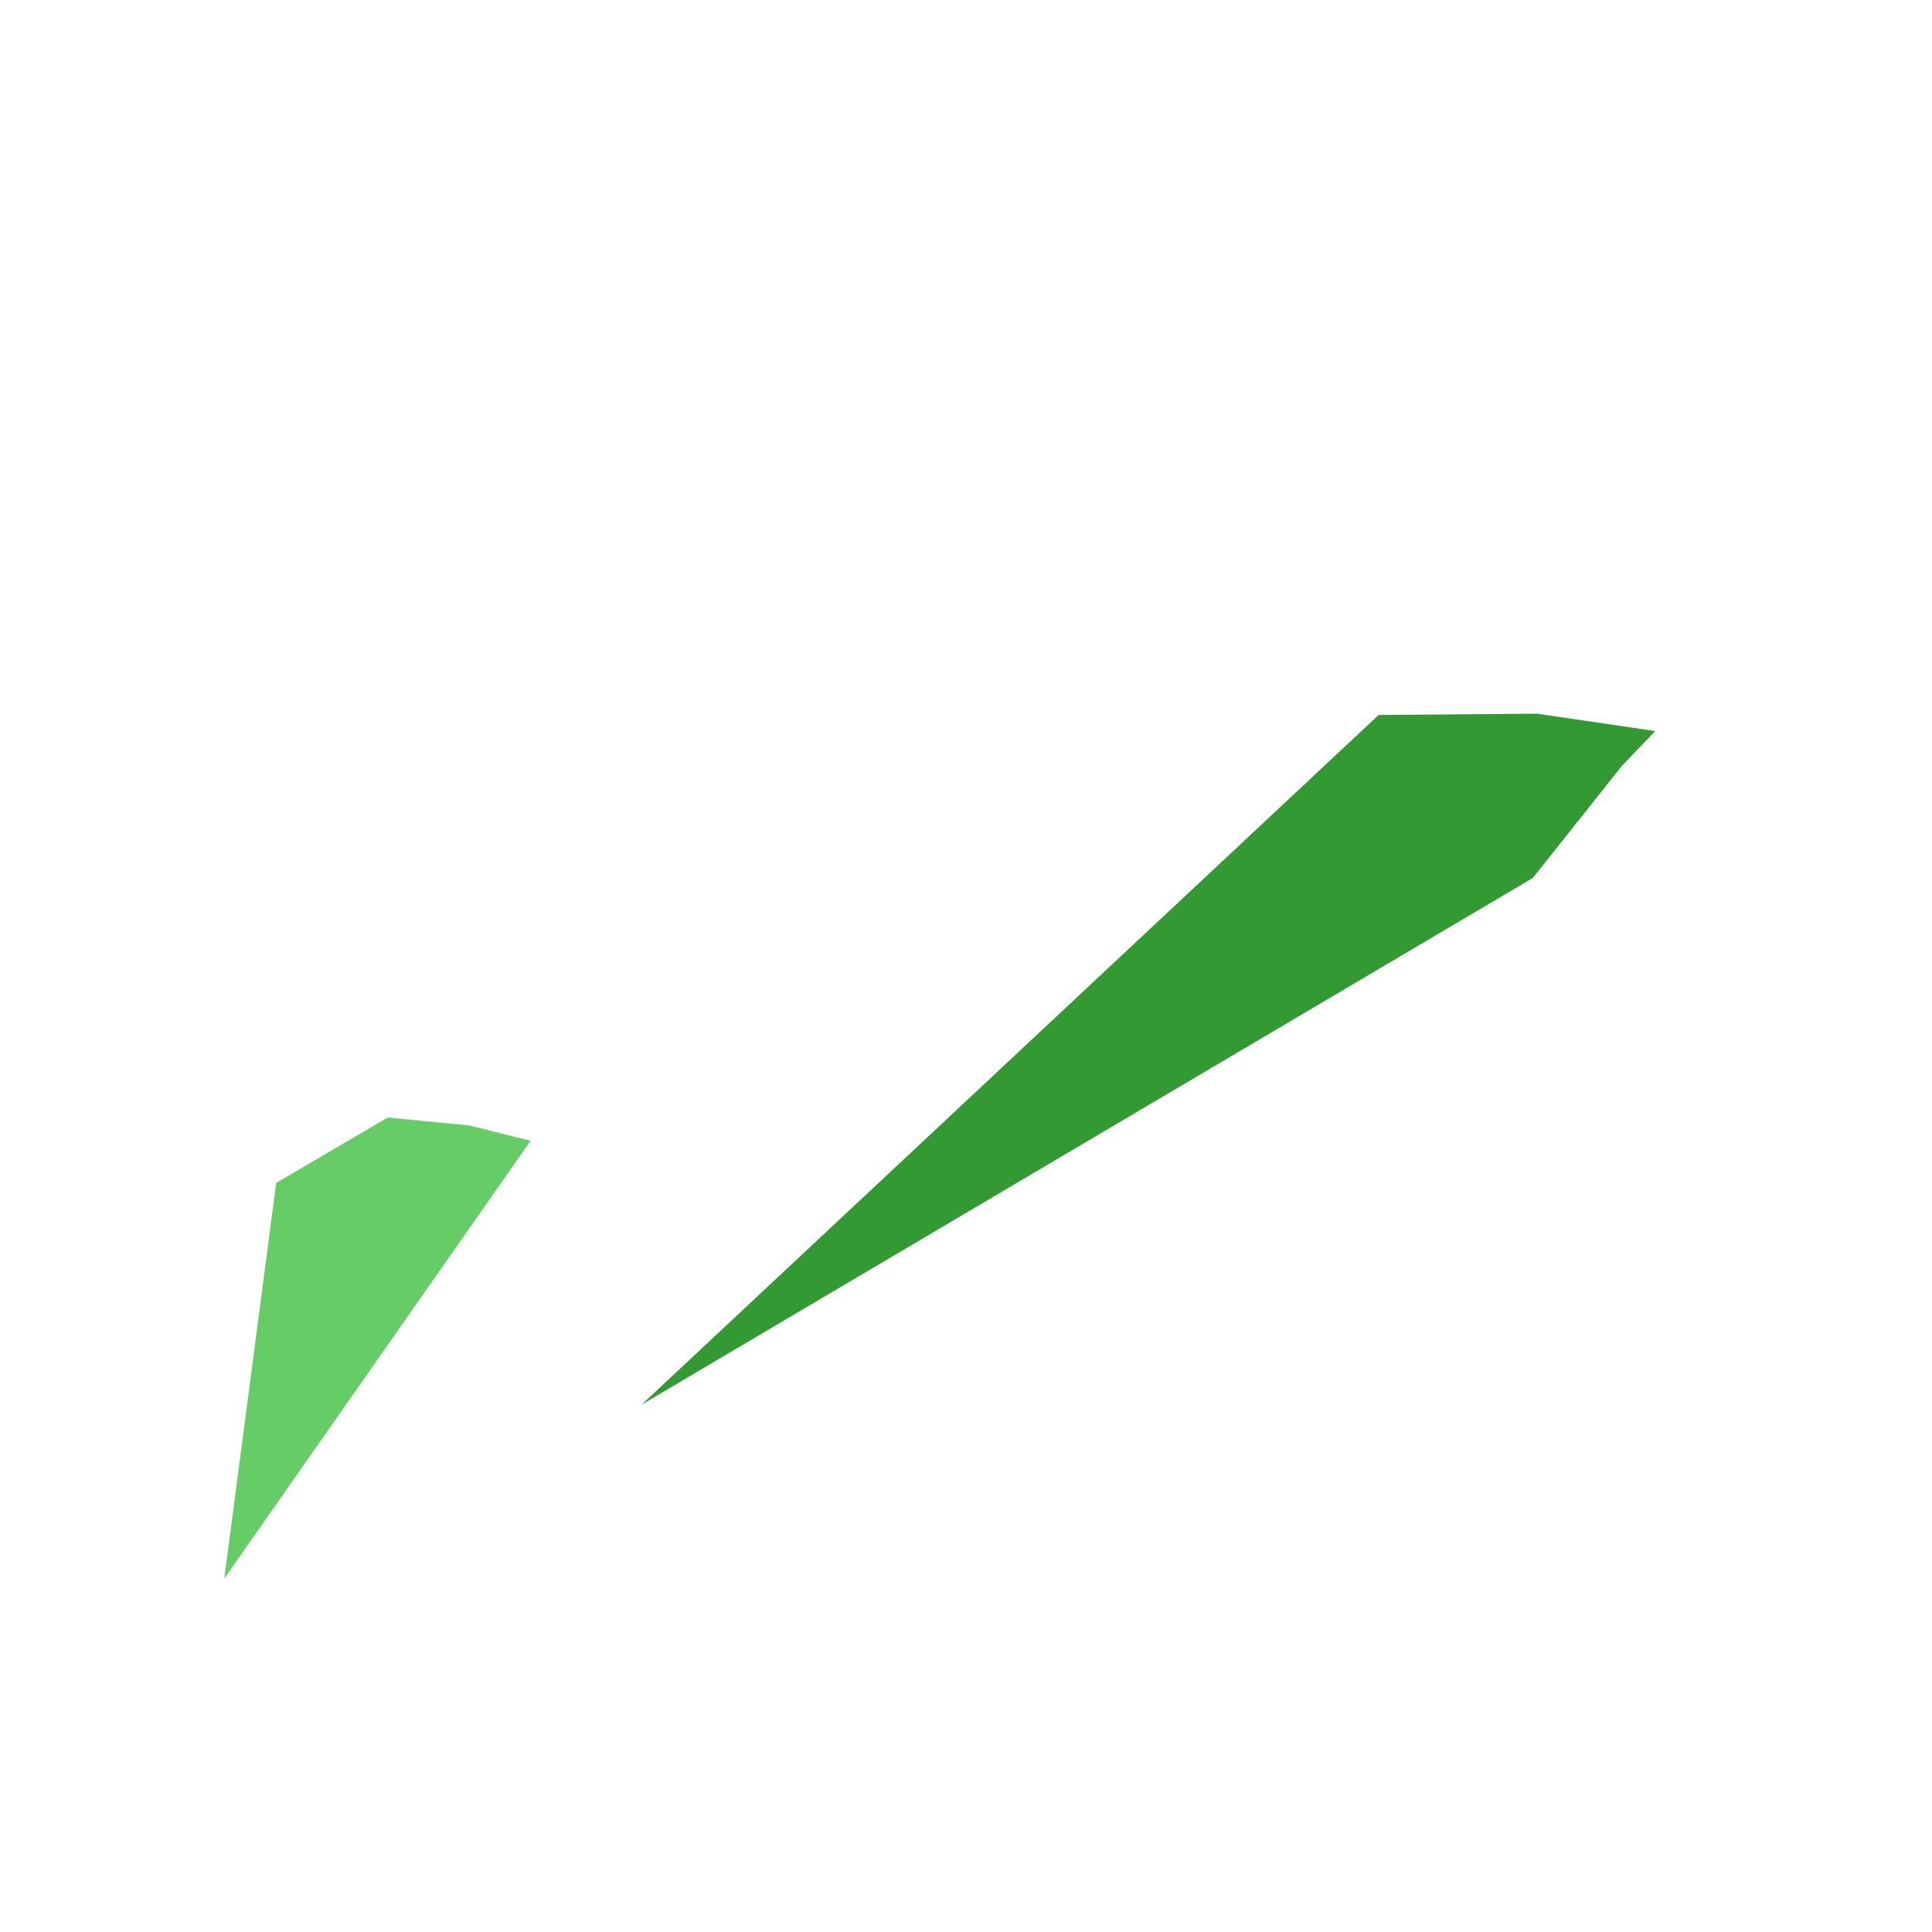
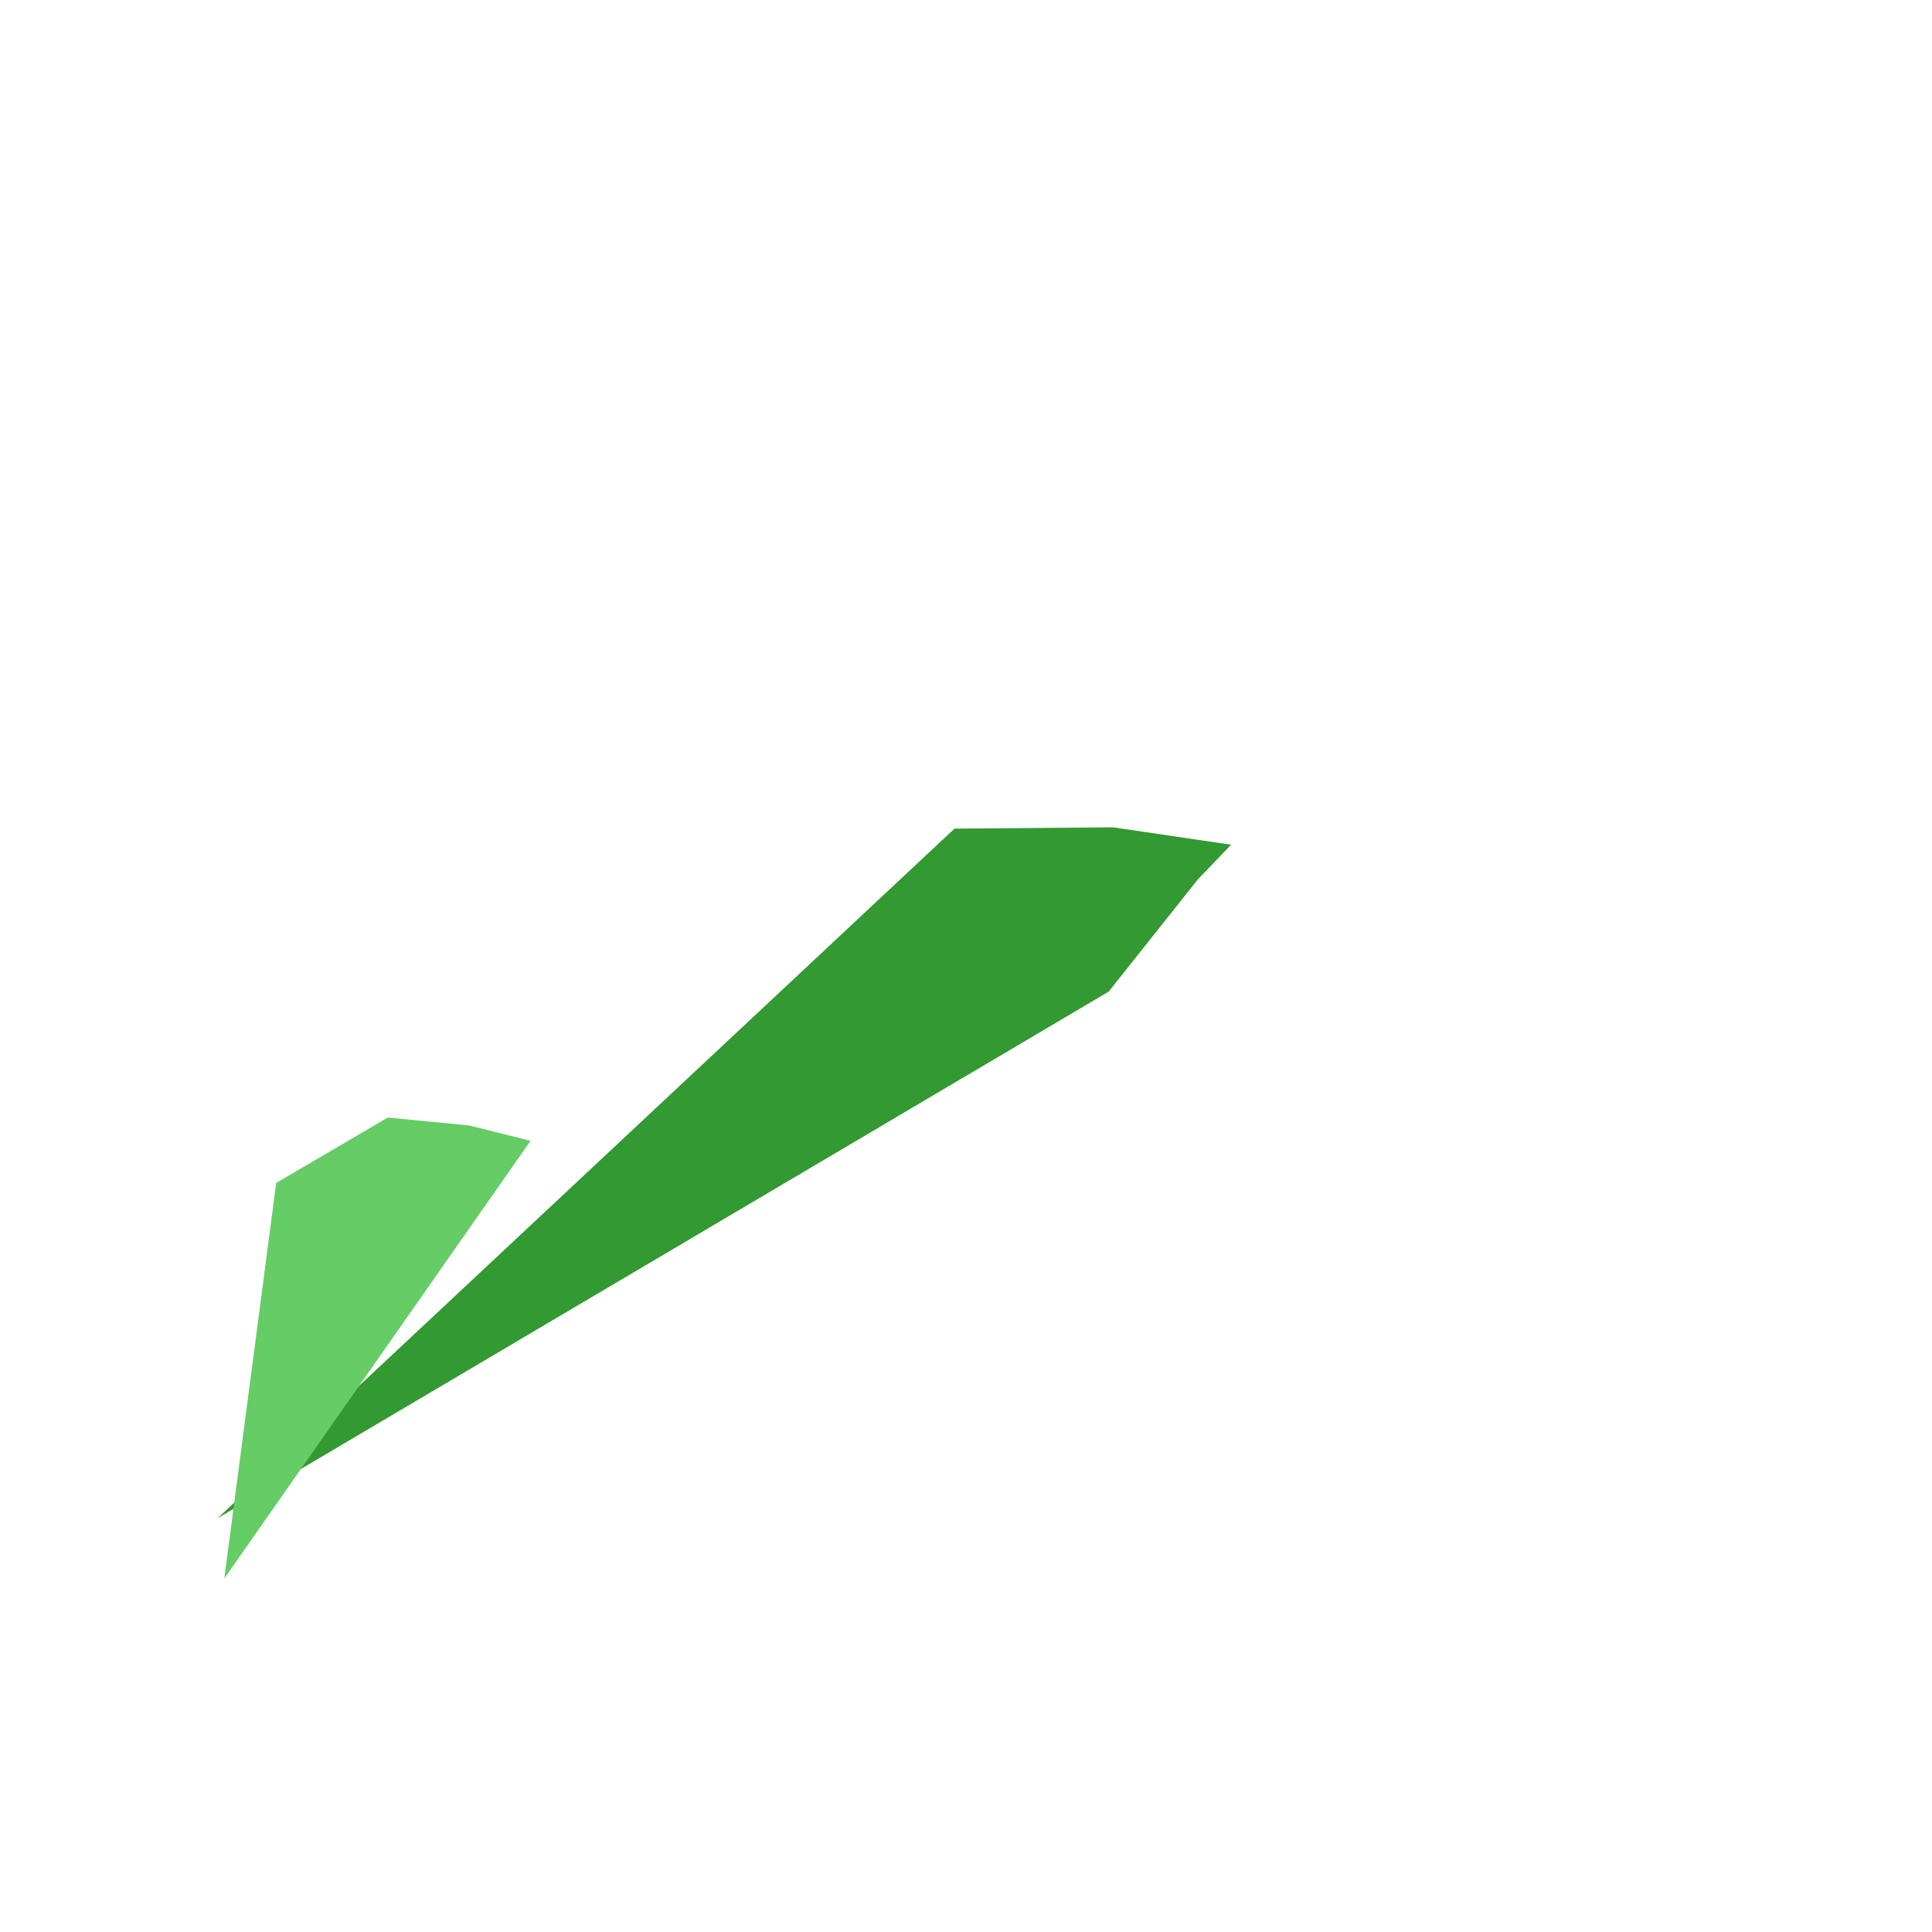
<svg xmlns="http://www.w3.org/2000/svg" width="300" height="300" viewBox="243 73 132 74" preserveAspectRatio="xMidYMid meet">
  <g transform="rotate(165 309 115)" fill="none" fill-rule="evenodd">
-     <g transform="         translate(243.067 123.146)         translate(15 0)         scale(0.6)         translate(-243.067 -123.146)       ">
+     <g transform="         translate(243.067 123.146)         translate(45 0)         scale(0.6)         translate(-243.067 -123.146)       ">
      <path fill="#339933" d="M243.067 123.146l4.708-2.857 13.083-9.693L374.4 78.933l-101.383 54.134-17.475-4.526z" />
    </g>
    <g transform="         translate(294.533 145.992)         translate(45 -30)         scale(0.35)         translate(-294.533 -145.992)       ">
      <path fill="#66CC66" d="M294.533 145.992l10.8 6 14.962 5.608 24.332-6.696 29.773-71.97z" />
    </g>
  </g>
</svg>
